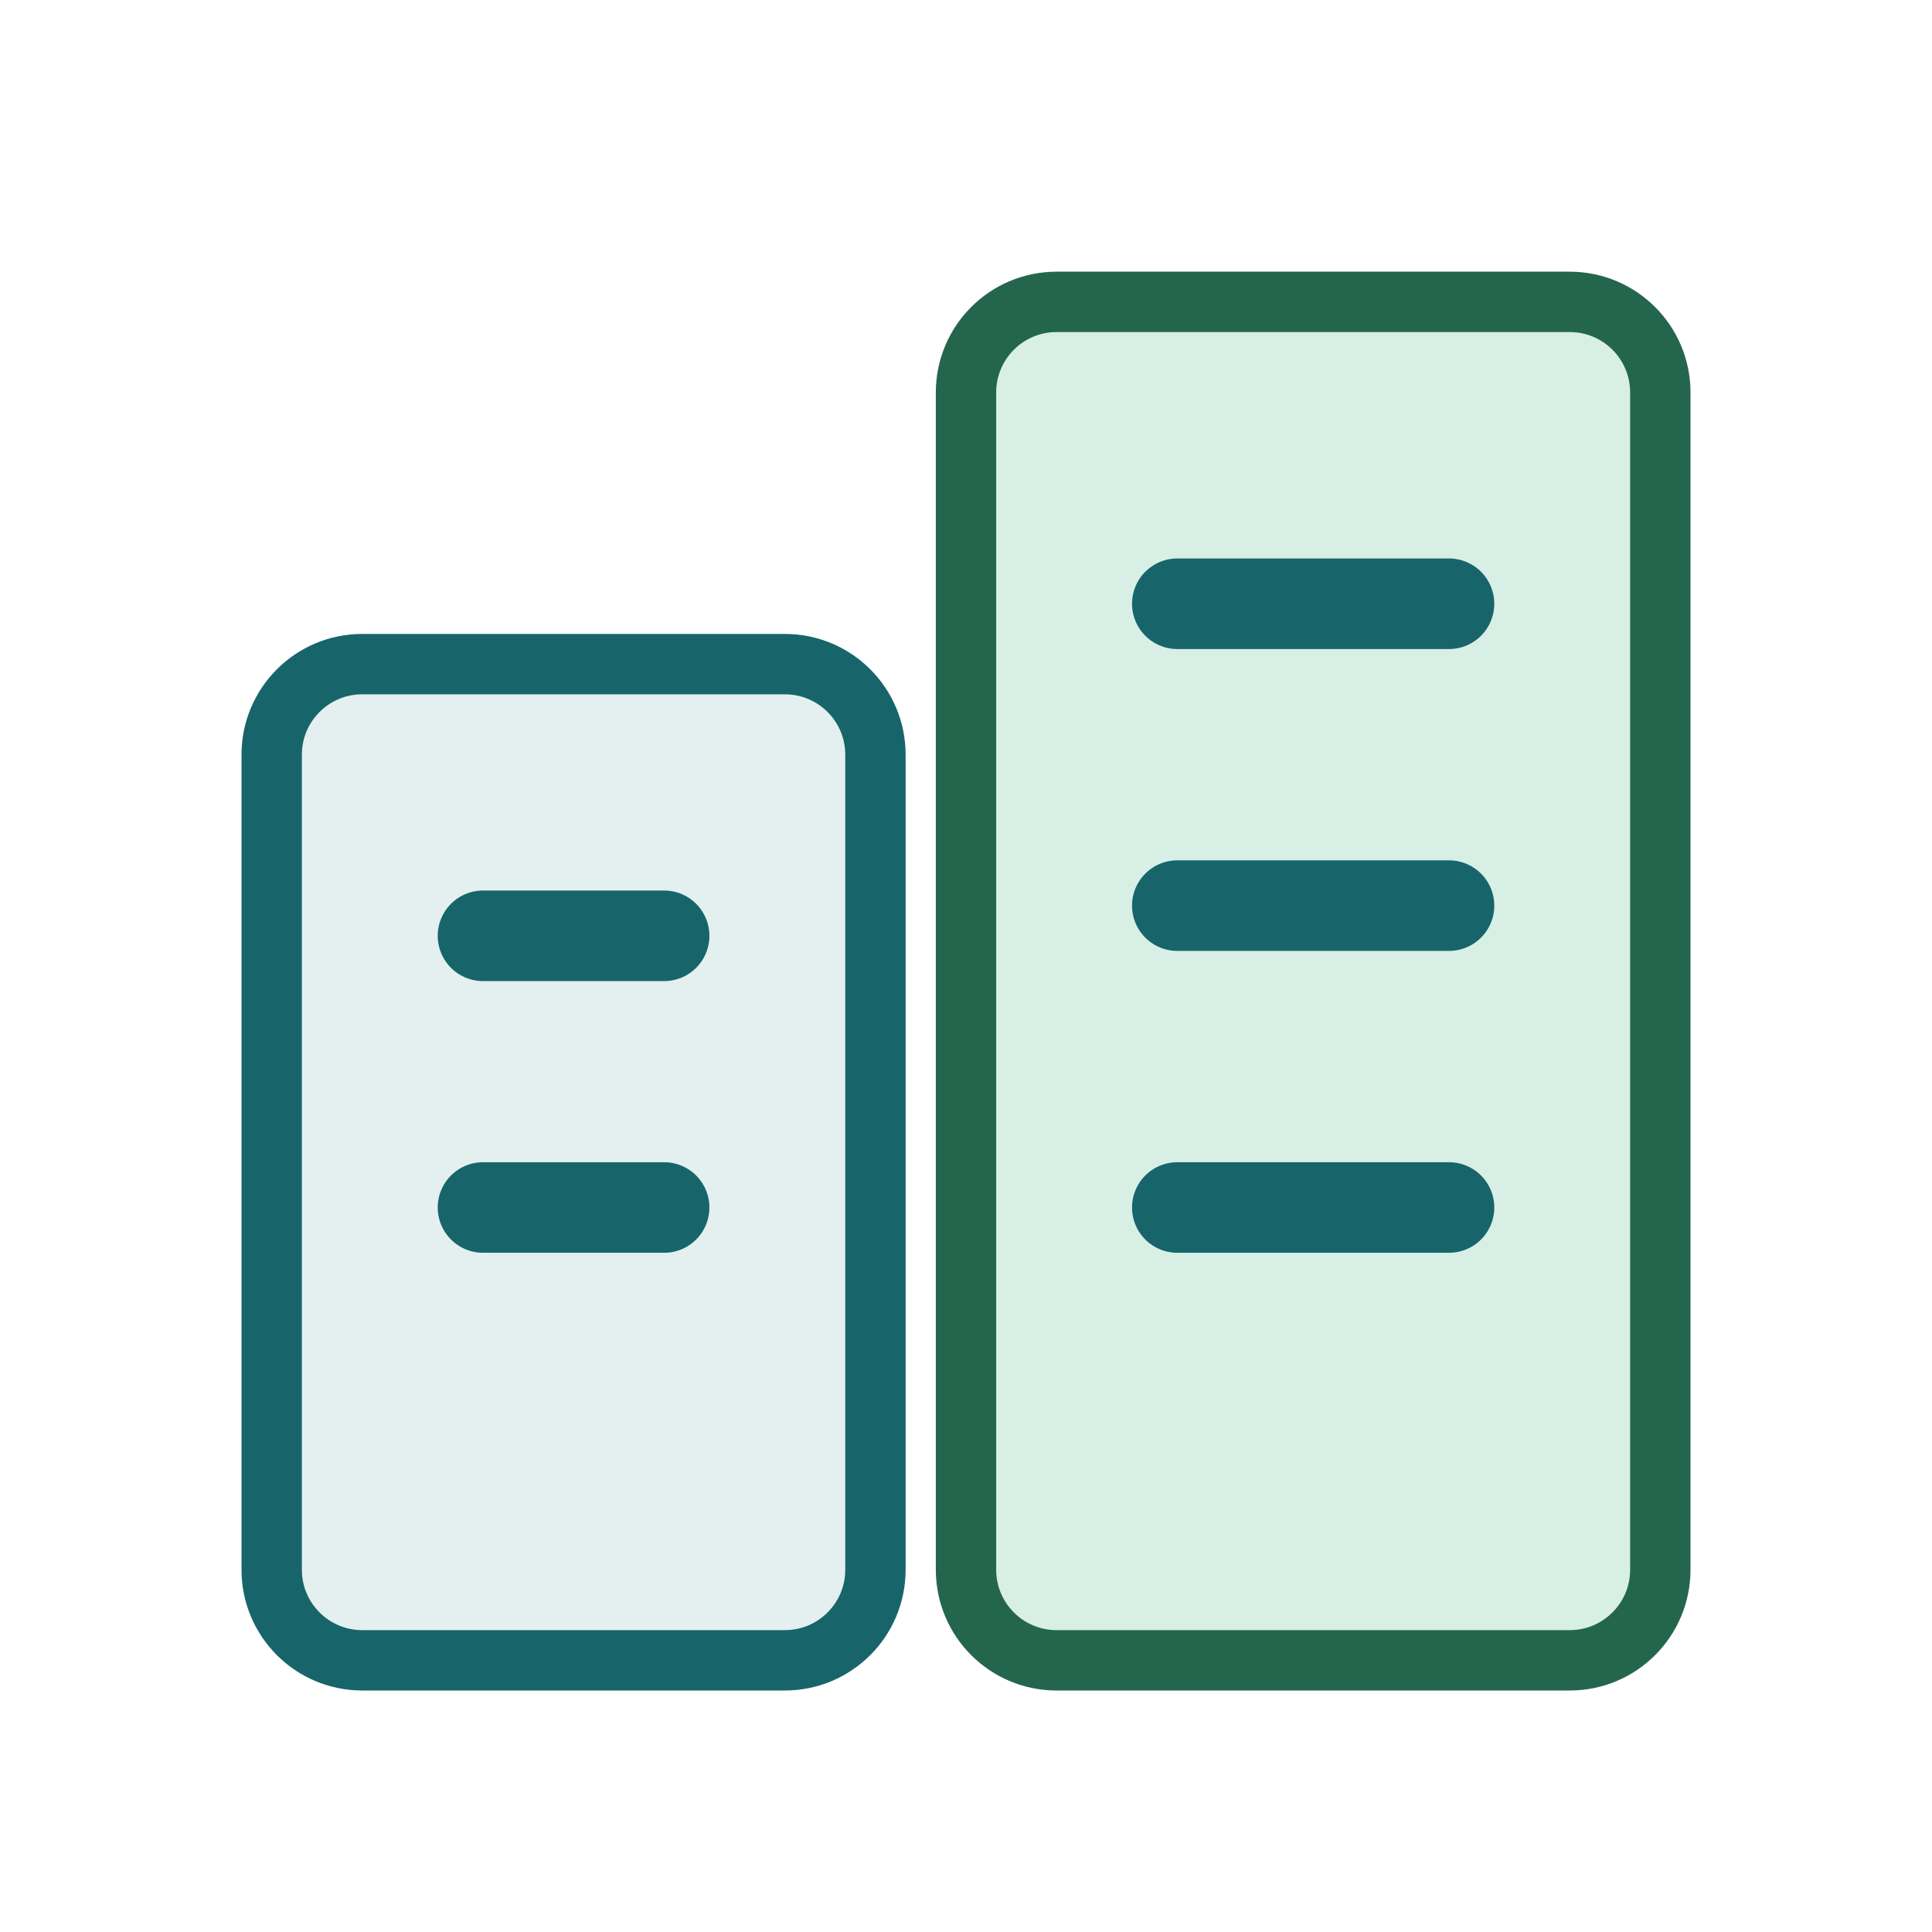
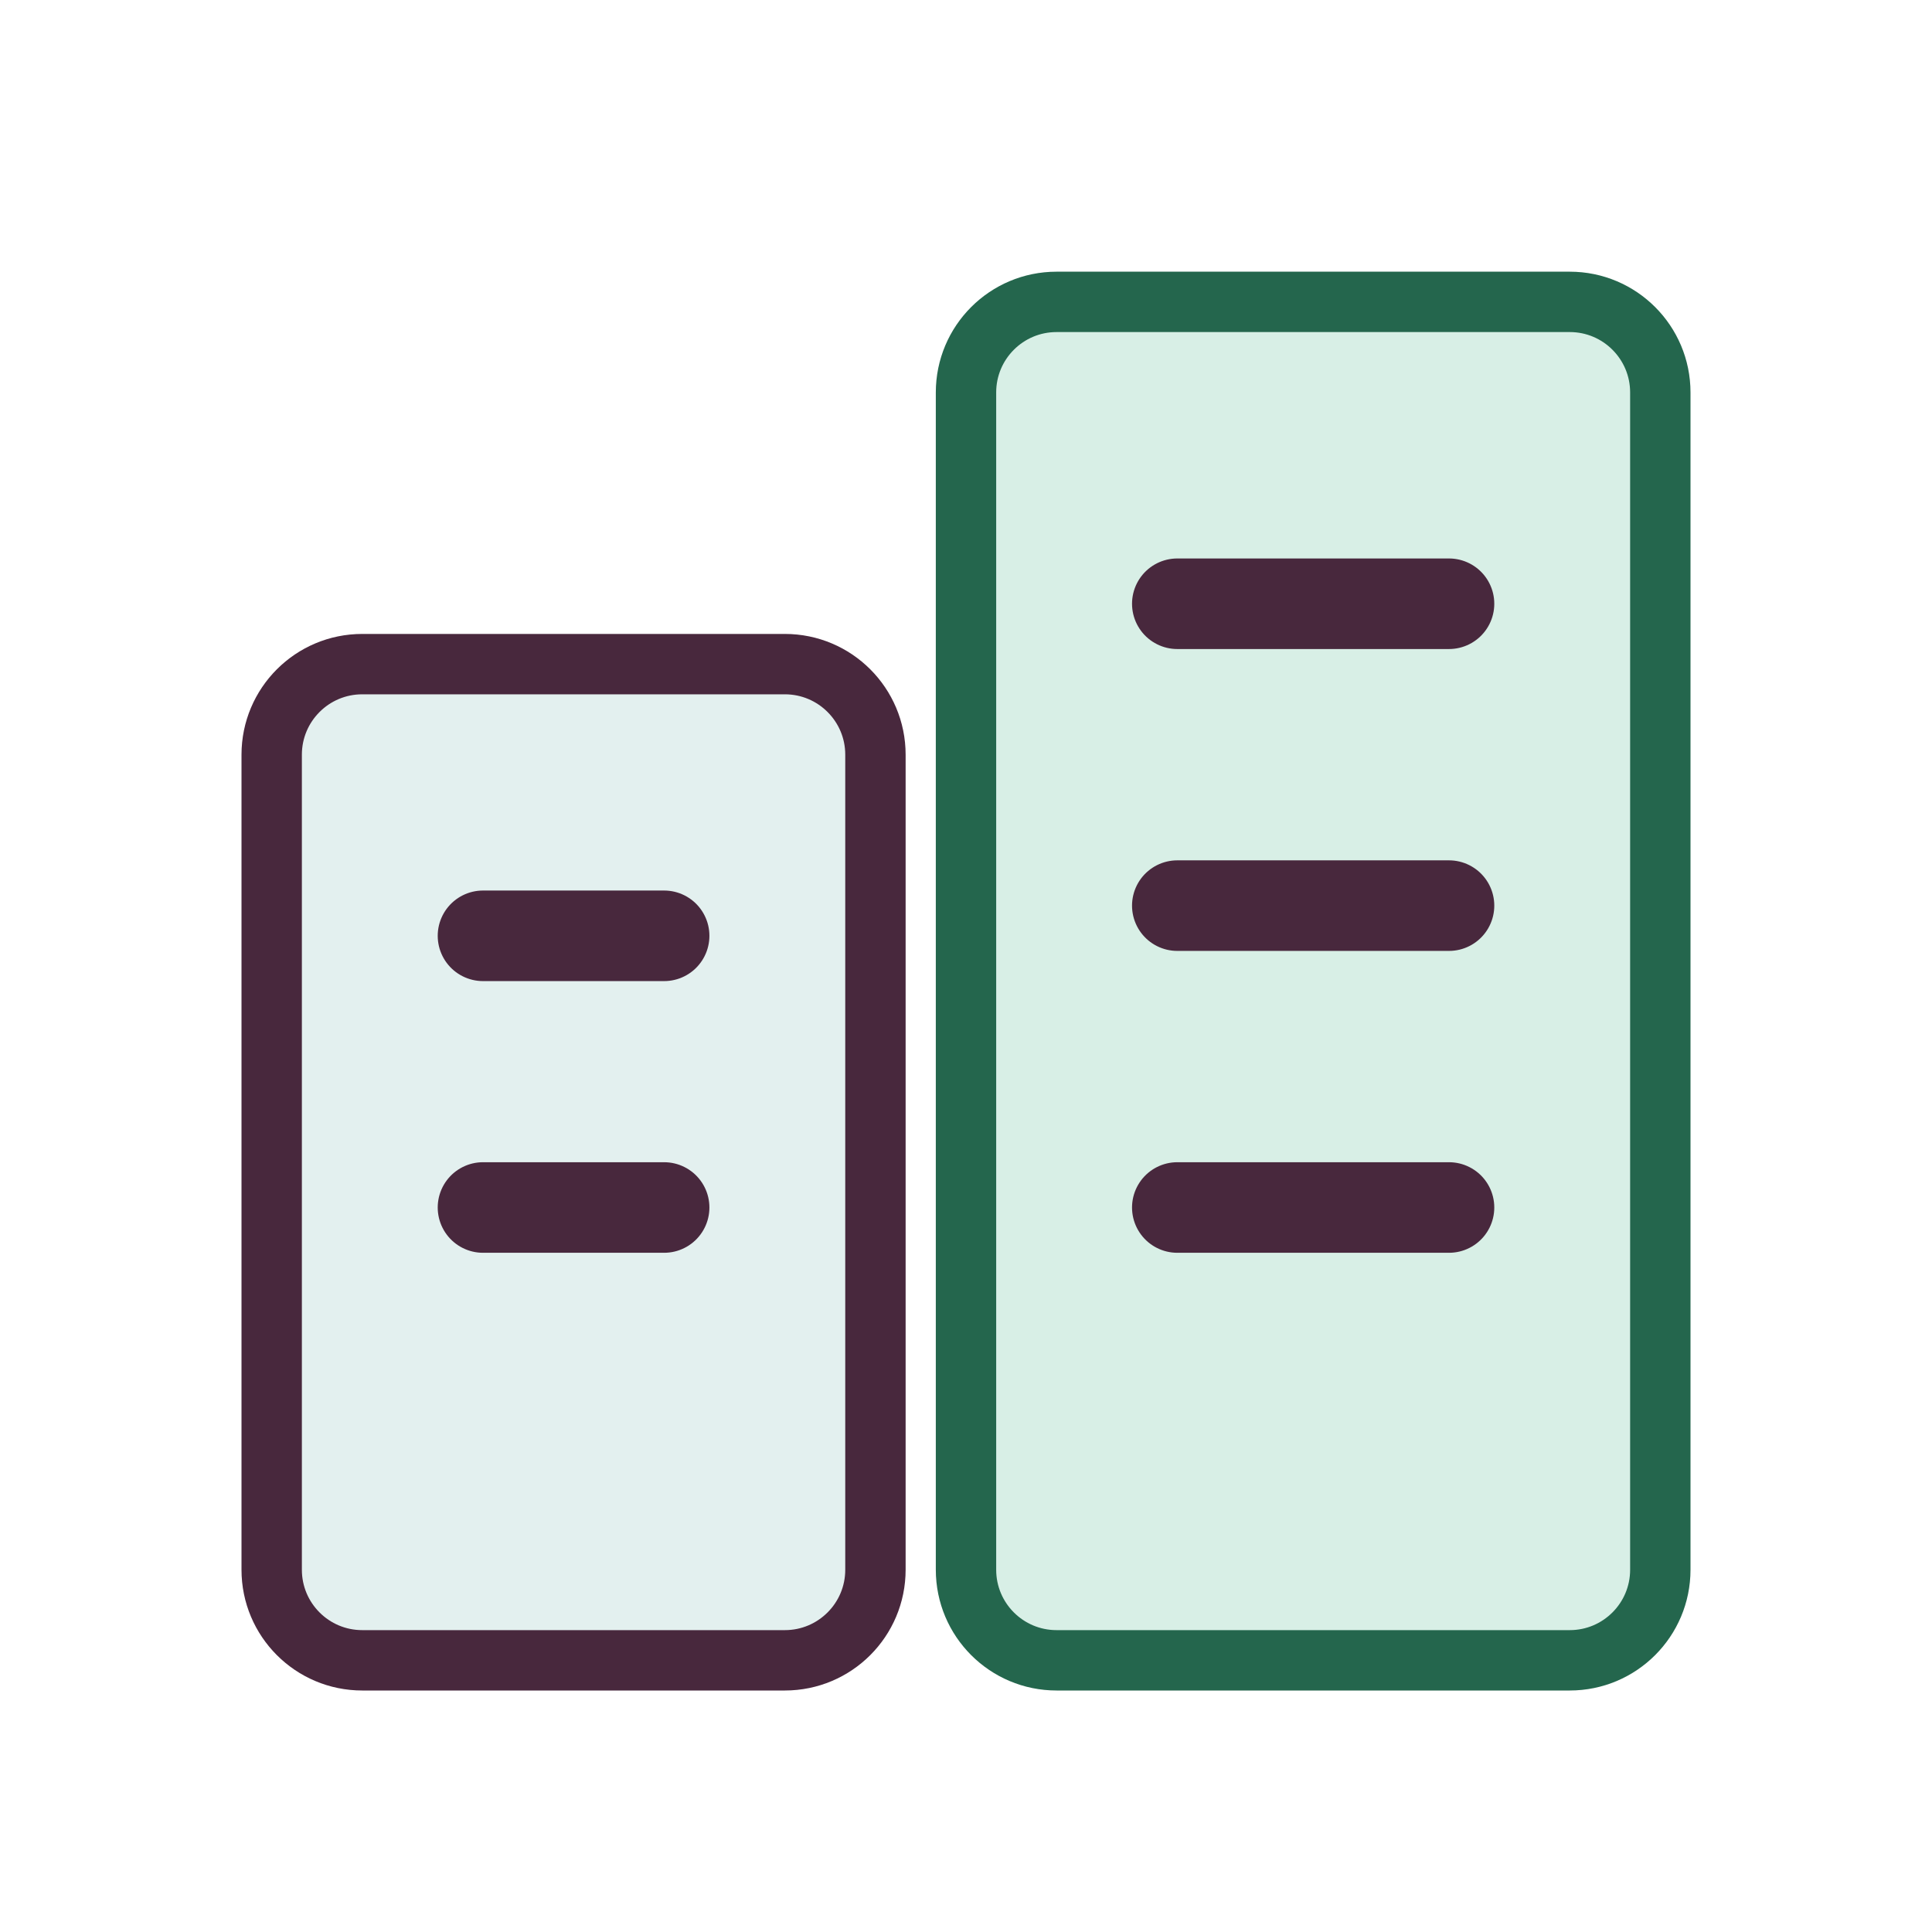
<svg xmlns="http://www.w3.org/2000/svg" width="64" height="64" viewBox="0 0 64 64" fill="none">
  <g stroke-linecap="round" stroke-linejoin="round">
-     <rect x="9" y="22" width="20" height="33" rx="3" fill="#E3F0EF" stroke="#17656B" stroke-width="2" />
+     <rect x="9" y="22" width="20" height="33" rx="3" fill="#E3F0EF" stroke="#48283D" stroke-width="2" />
    <rect x="32" y="10" width="23" height="45" rx="3" fill="#D8EFE6" stroke="#24664D" stroke-width="2" />
-     <path d="M16 31H22M16 40H22M39 20H48M39 30H48M39 40H48" stroke="#17656B" stroke-width="3" />
+     <path d="M16 31H22M16 40H22M39 20H48M39 30H48M39 40H48" stroke="#48283D" stroke-width="3" />
  </g>
</svg>
